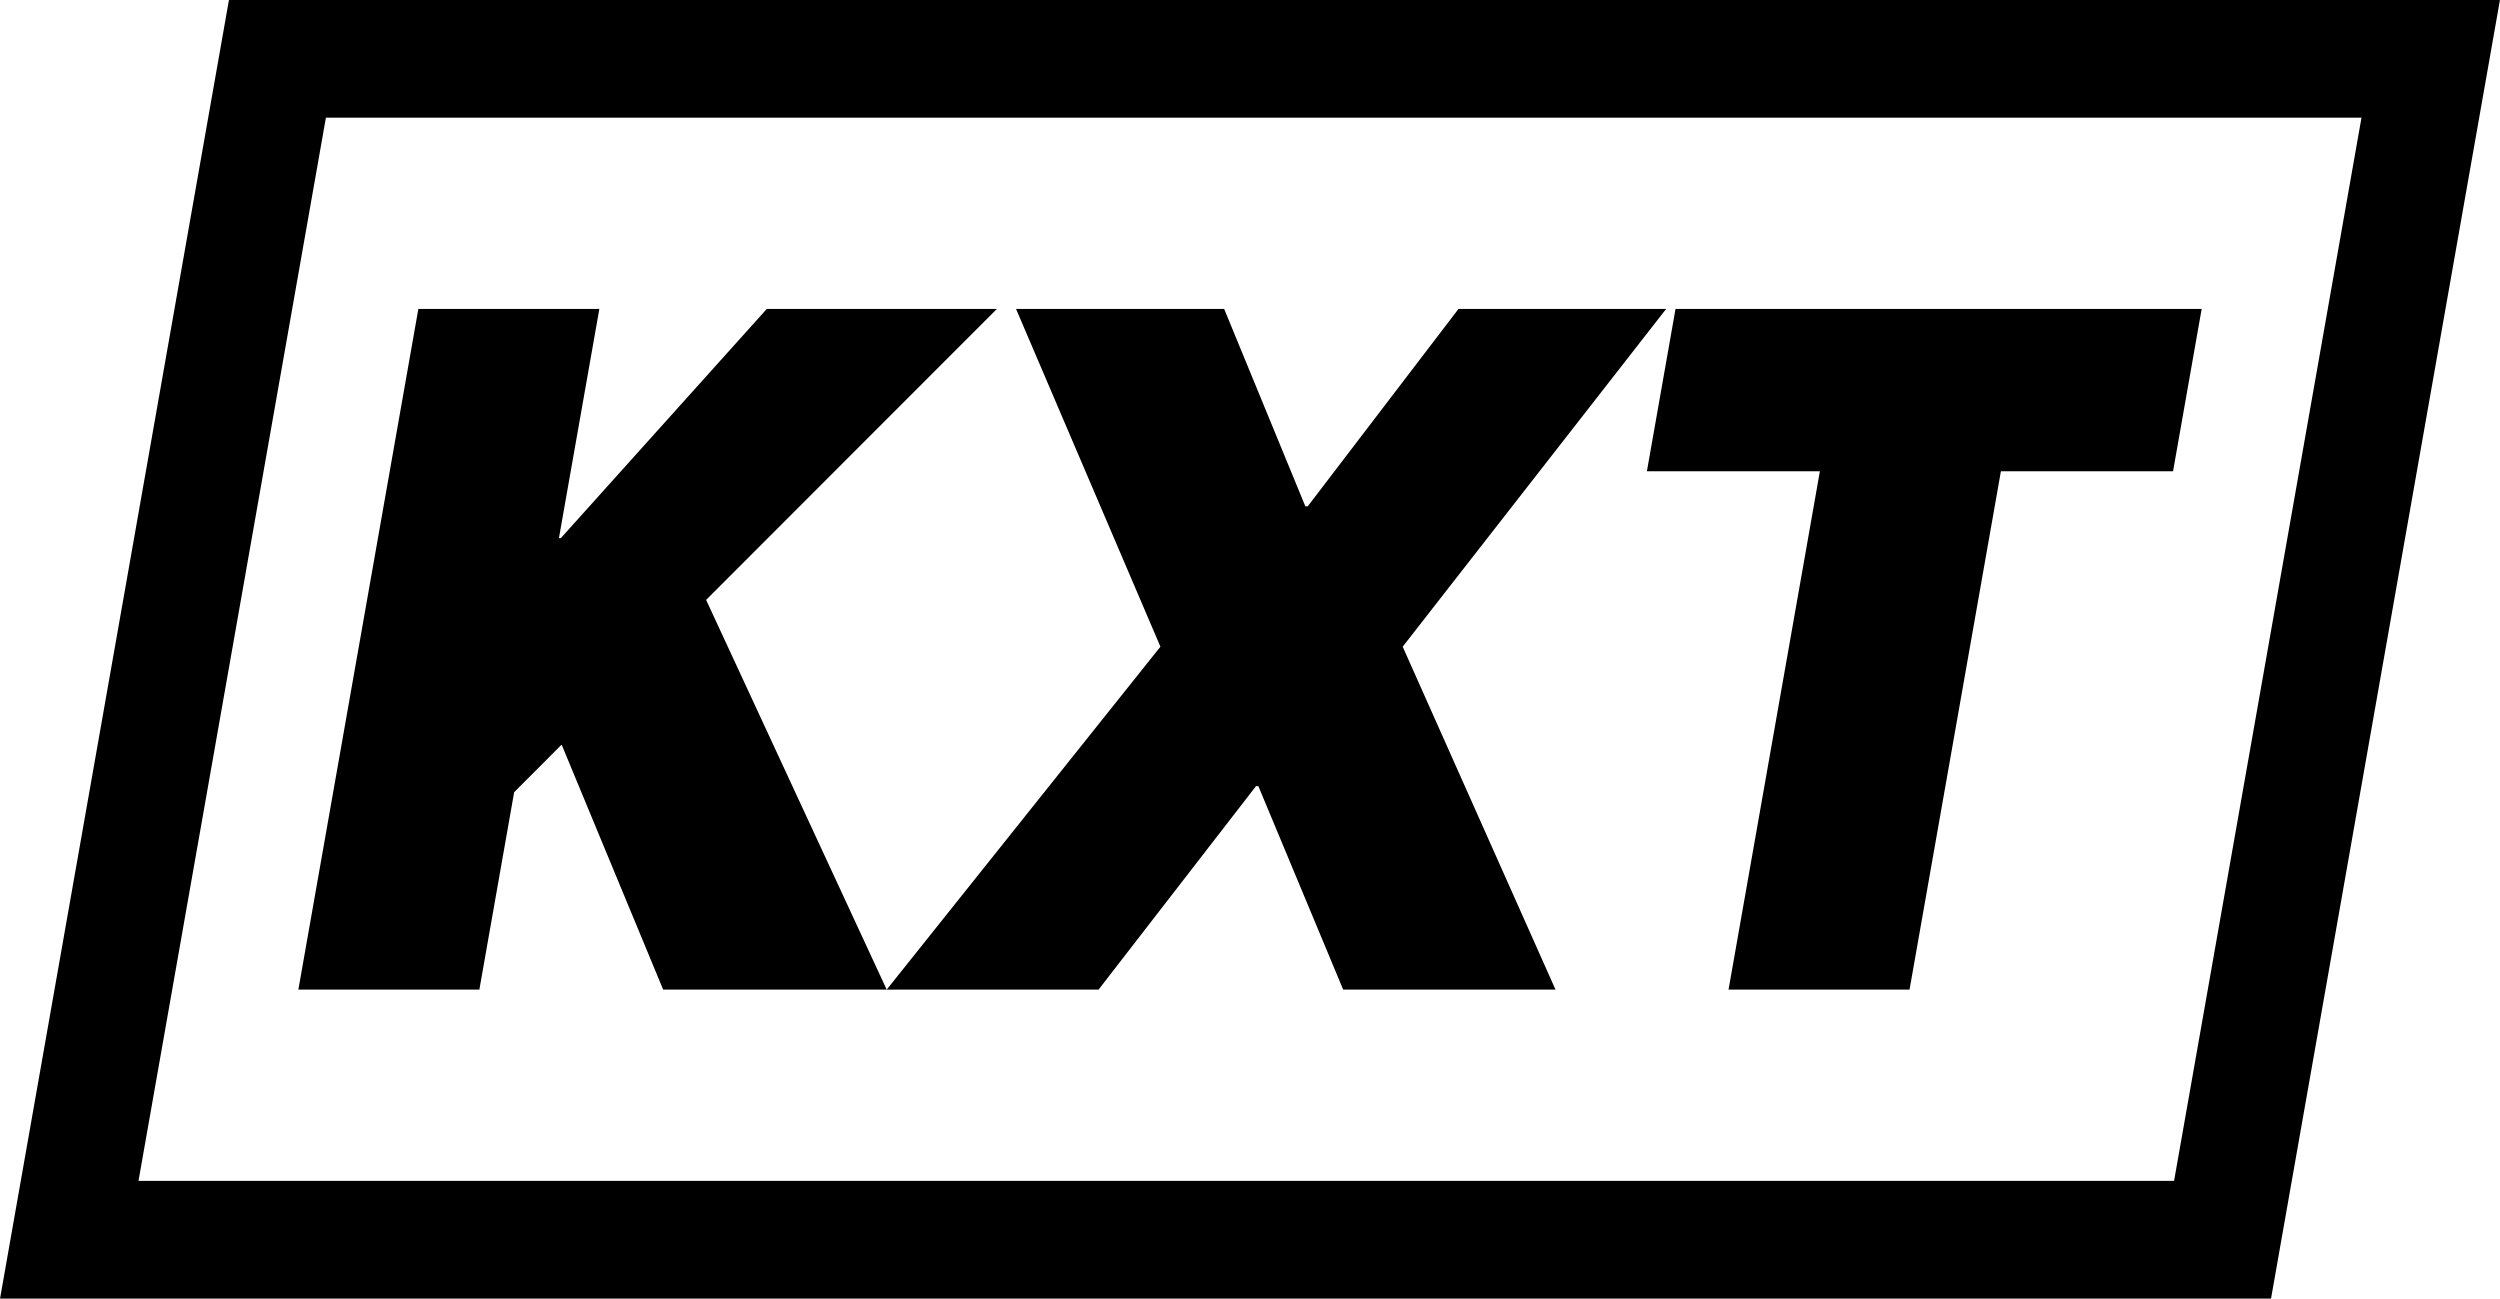
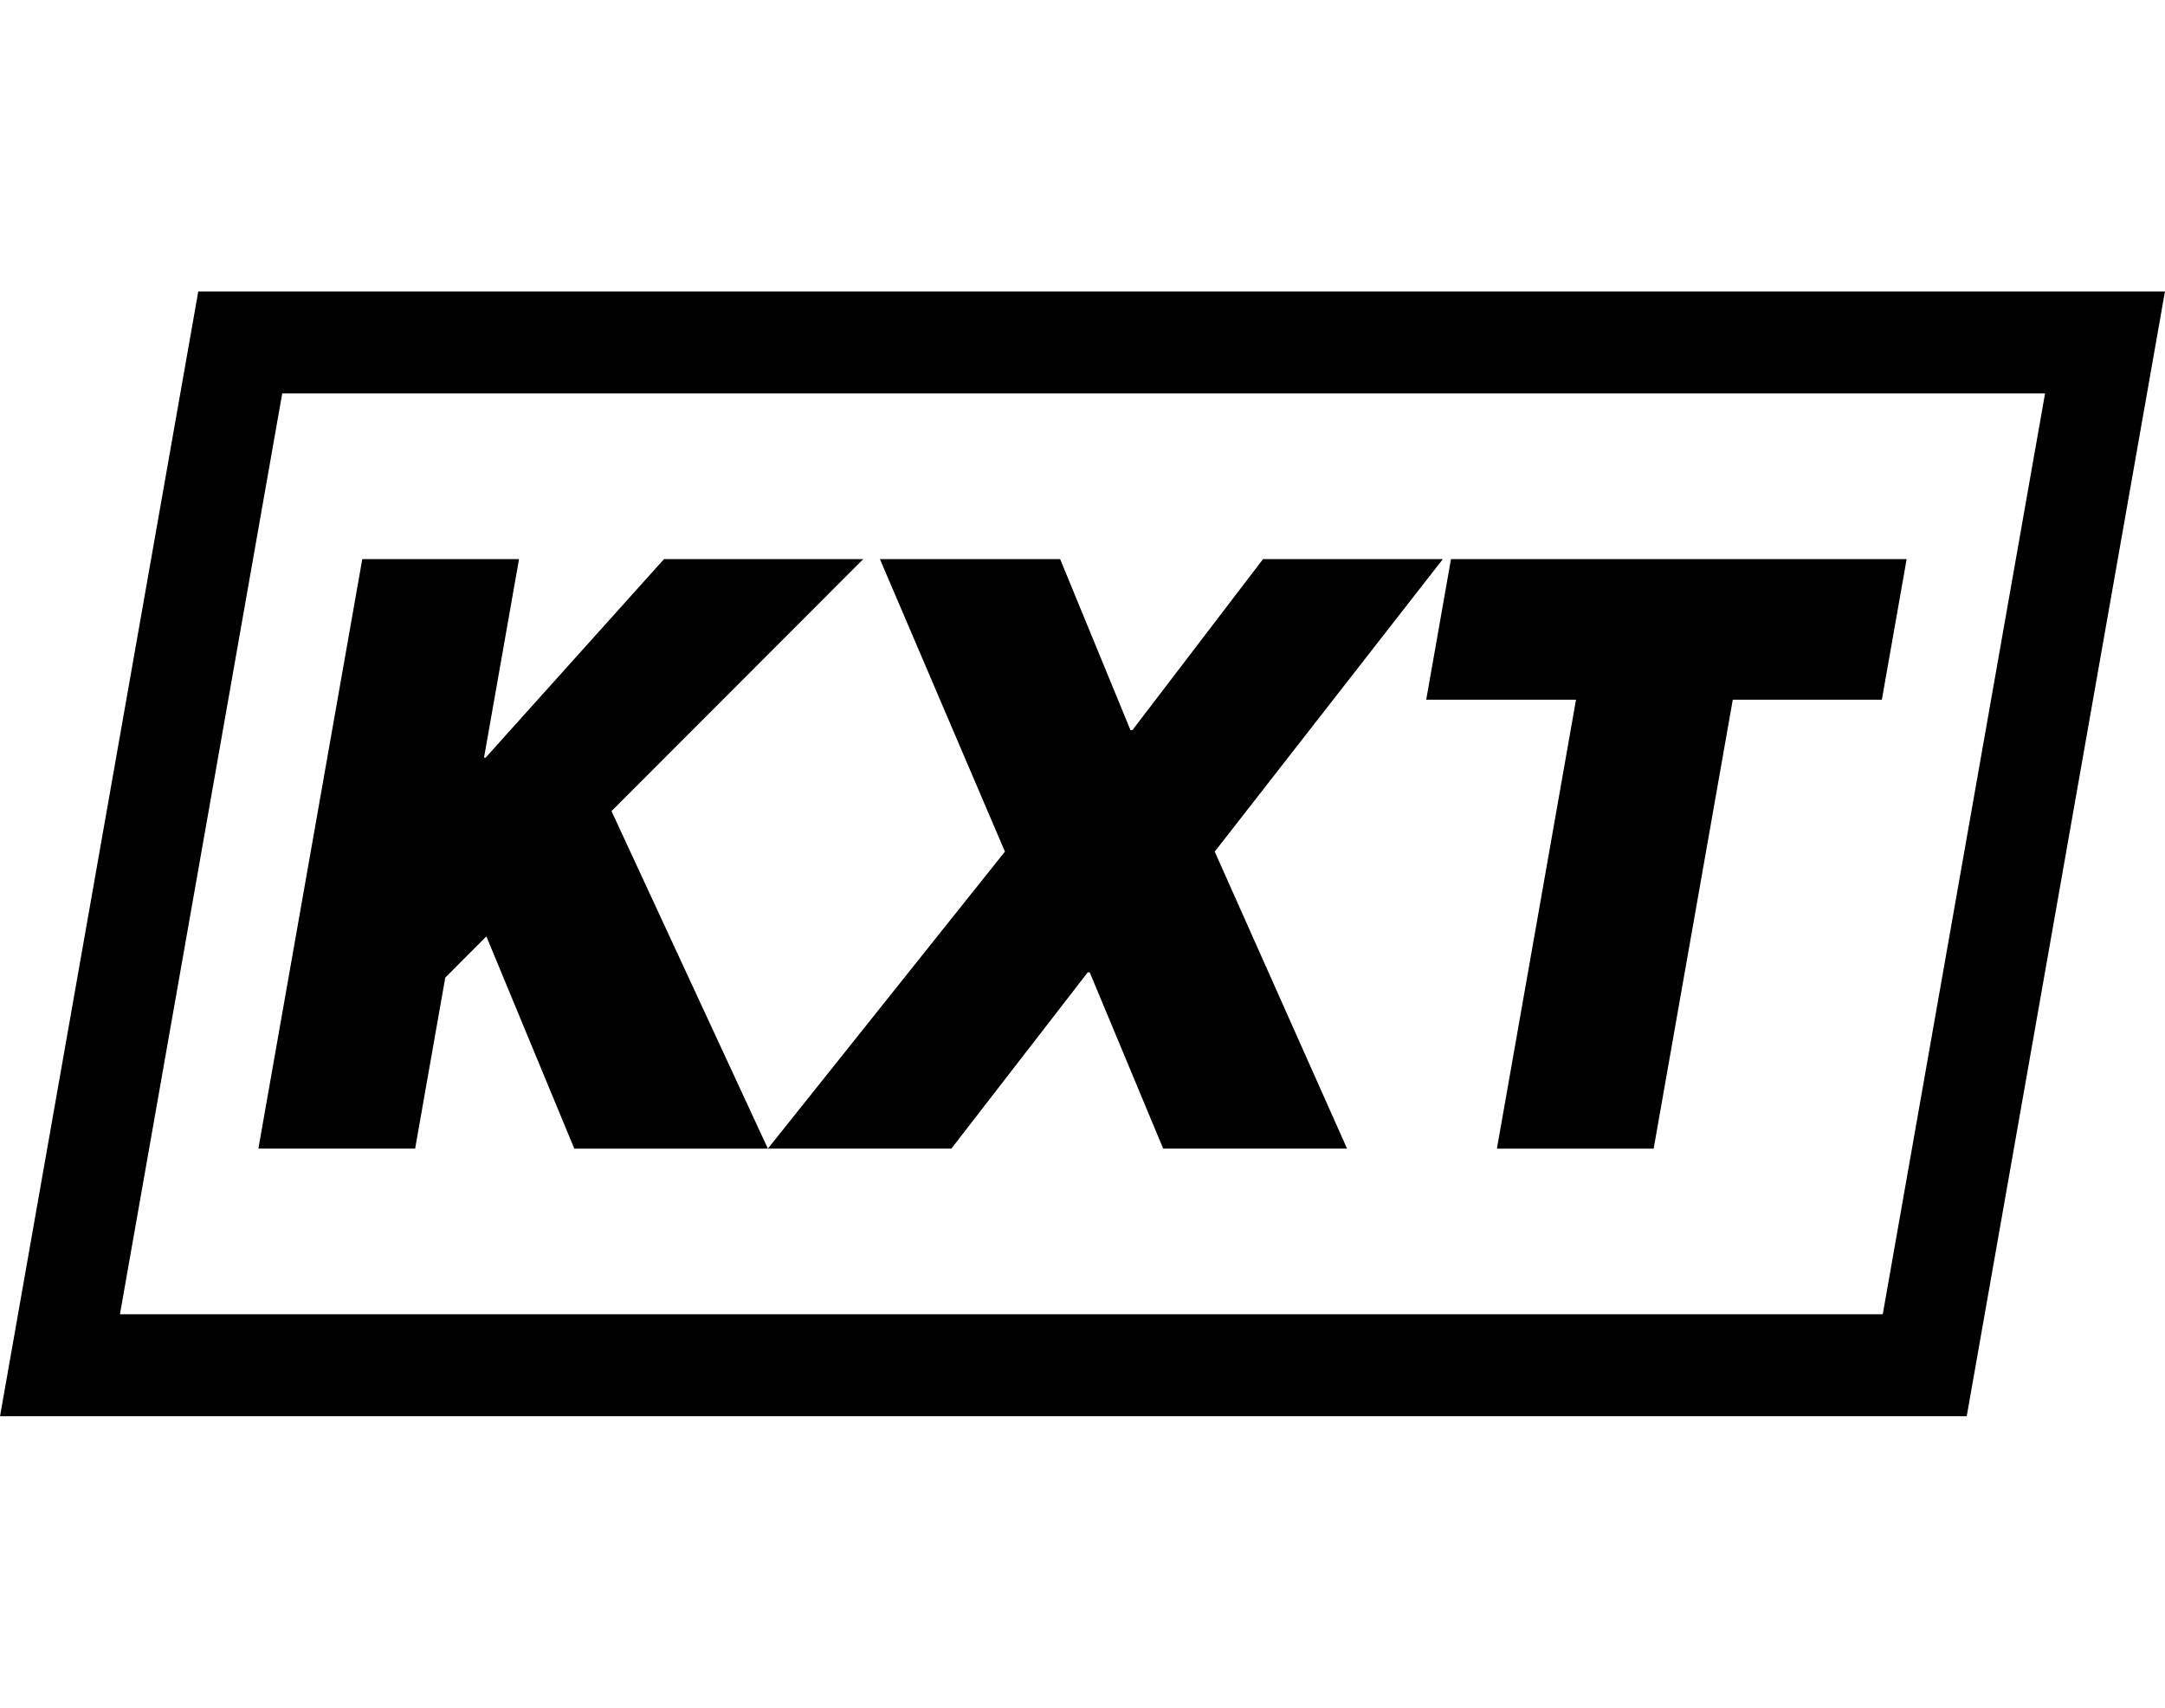
- <svg xmlns="http://www.w3.org/2000/svg" width="499.717" height="259.576" viewBox="0 0 327.812 170.281">
+ <svg xmlns="http://www.w3.org/2000/svg" width="50.717" color="yellow" height="40" viewBox="0 0 327.812 170.281">
  <defs>
    <style>
      .cls-1 {
        fill-rule: evenodd;
      }
    </style>
  </defs>
  <path id="Forma_2" data-name="Forma 2" class="cls-1" d="M209.851,301.805L203.669,308l-4.563,25.886H175.373l15.733-89.25h23.733l-5.3,30.056h0.246l27.007-30.056h30.172l-38.124,38.153,23.679,51.1H223.207l-13.294-32.081h-0.062Zm91.4,5.4h-0.306L280.3,333.886H252.52l35.89-44.963-18.931-44.287h27.29l10.646,25.886h0.306l19.772-25.886h27.228l-34.544,44.287,20.038,44.963H312.373Zm73.631-41.283H352.2l3.752-21.284h68.991l-3.752,21.284H398.618l-11.98,67.966H362.905ZM445.9,219.558L421.326,358.964H154.411l24.573-139.406H445.9m18.156-15.438H166.271l-2.721,15.438L138.976,358.964,136.255,374.4H434.04l2.721-15.438,24.574-139.406,2.721-15.438h0Z" transform="translate(-136.25 -204.125)" />
</svg>
